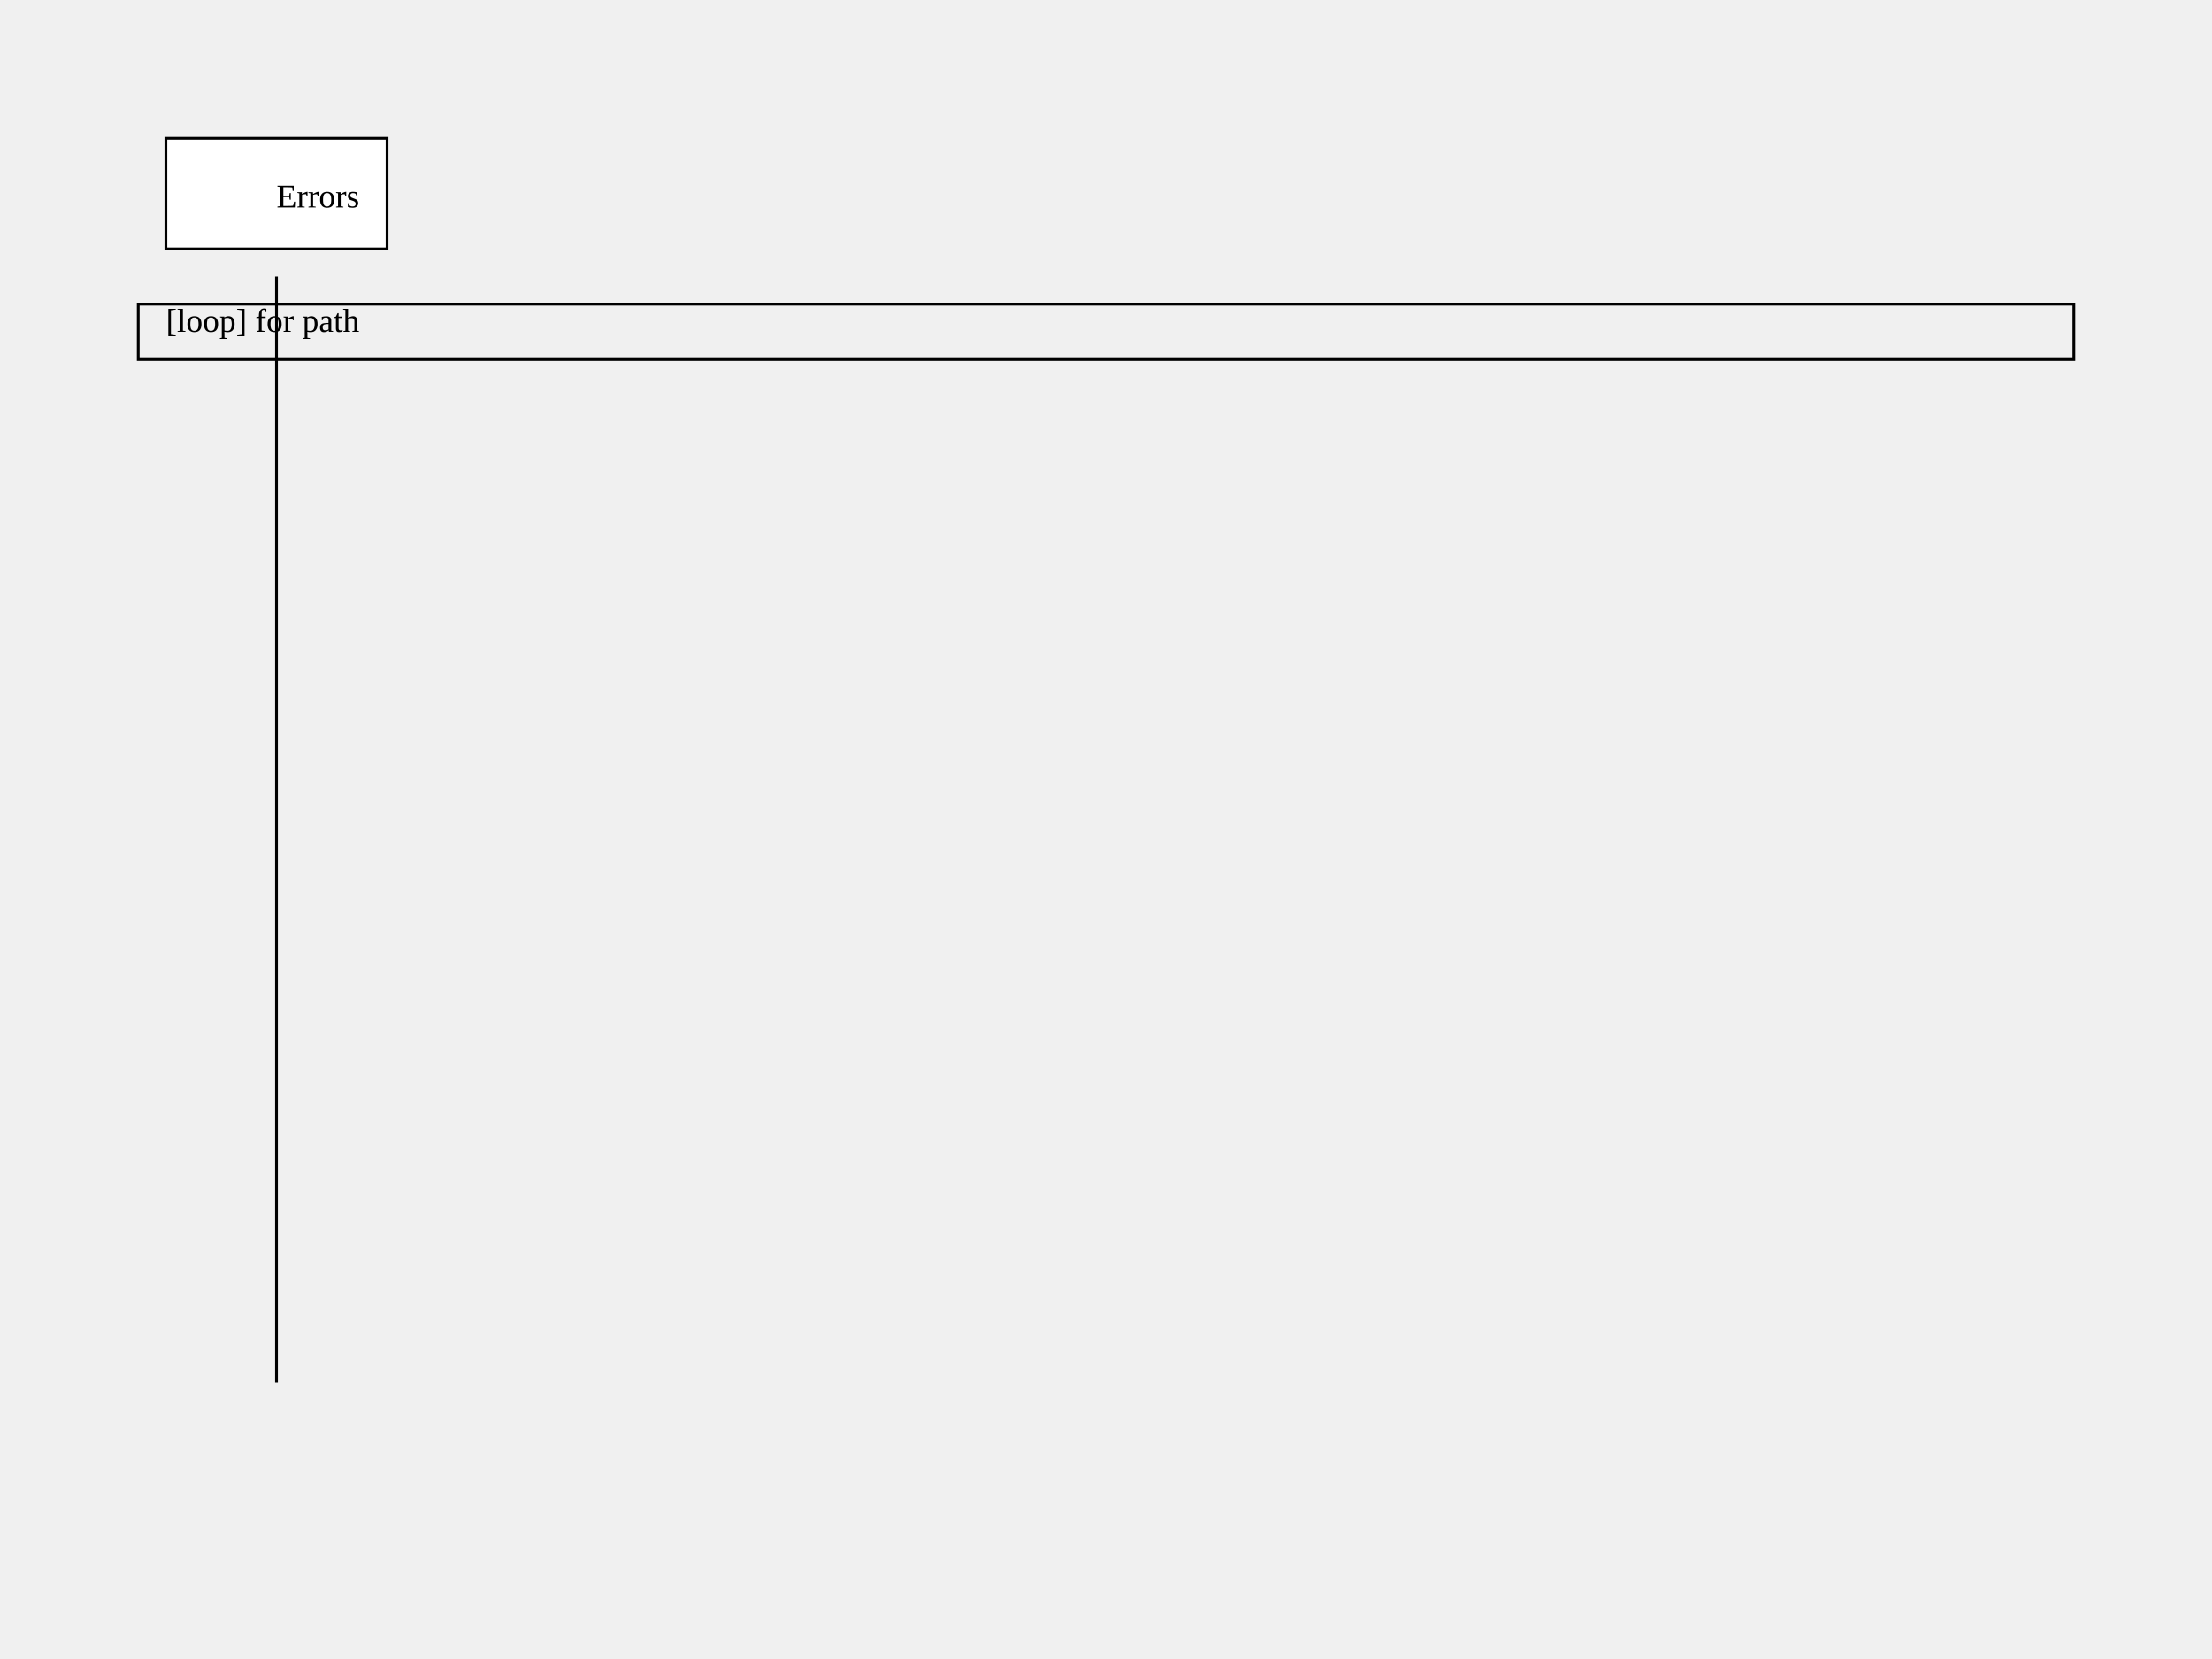
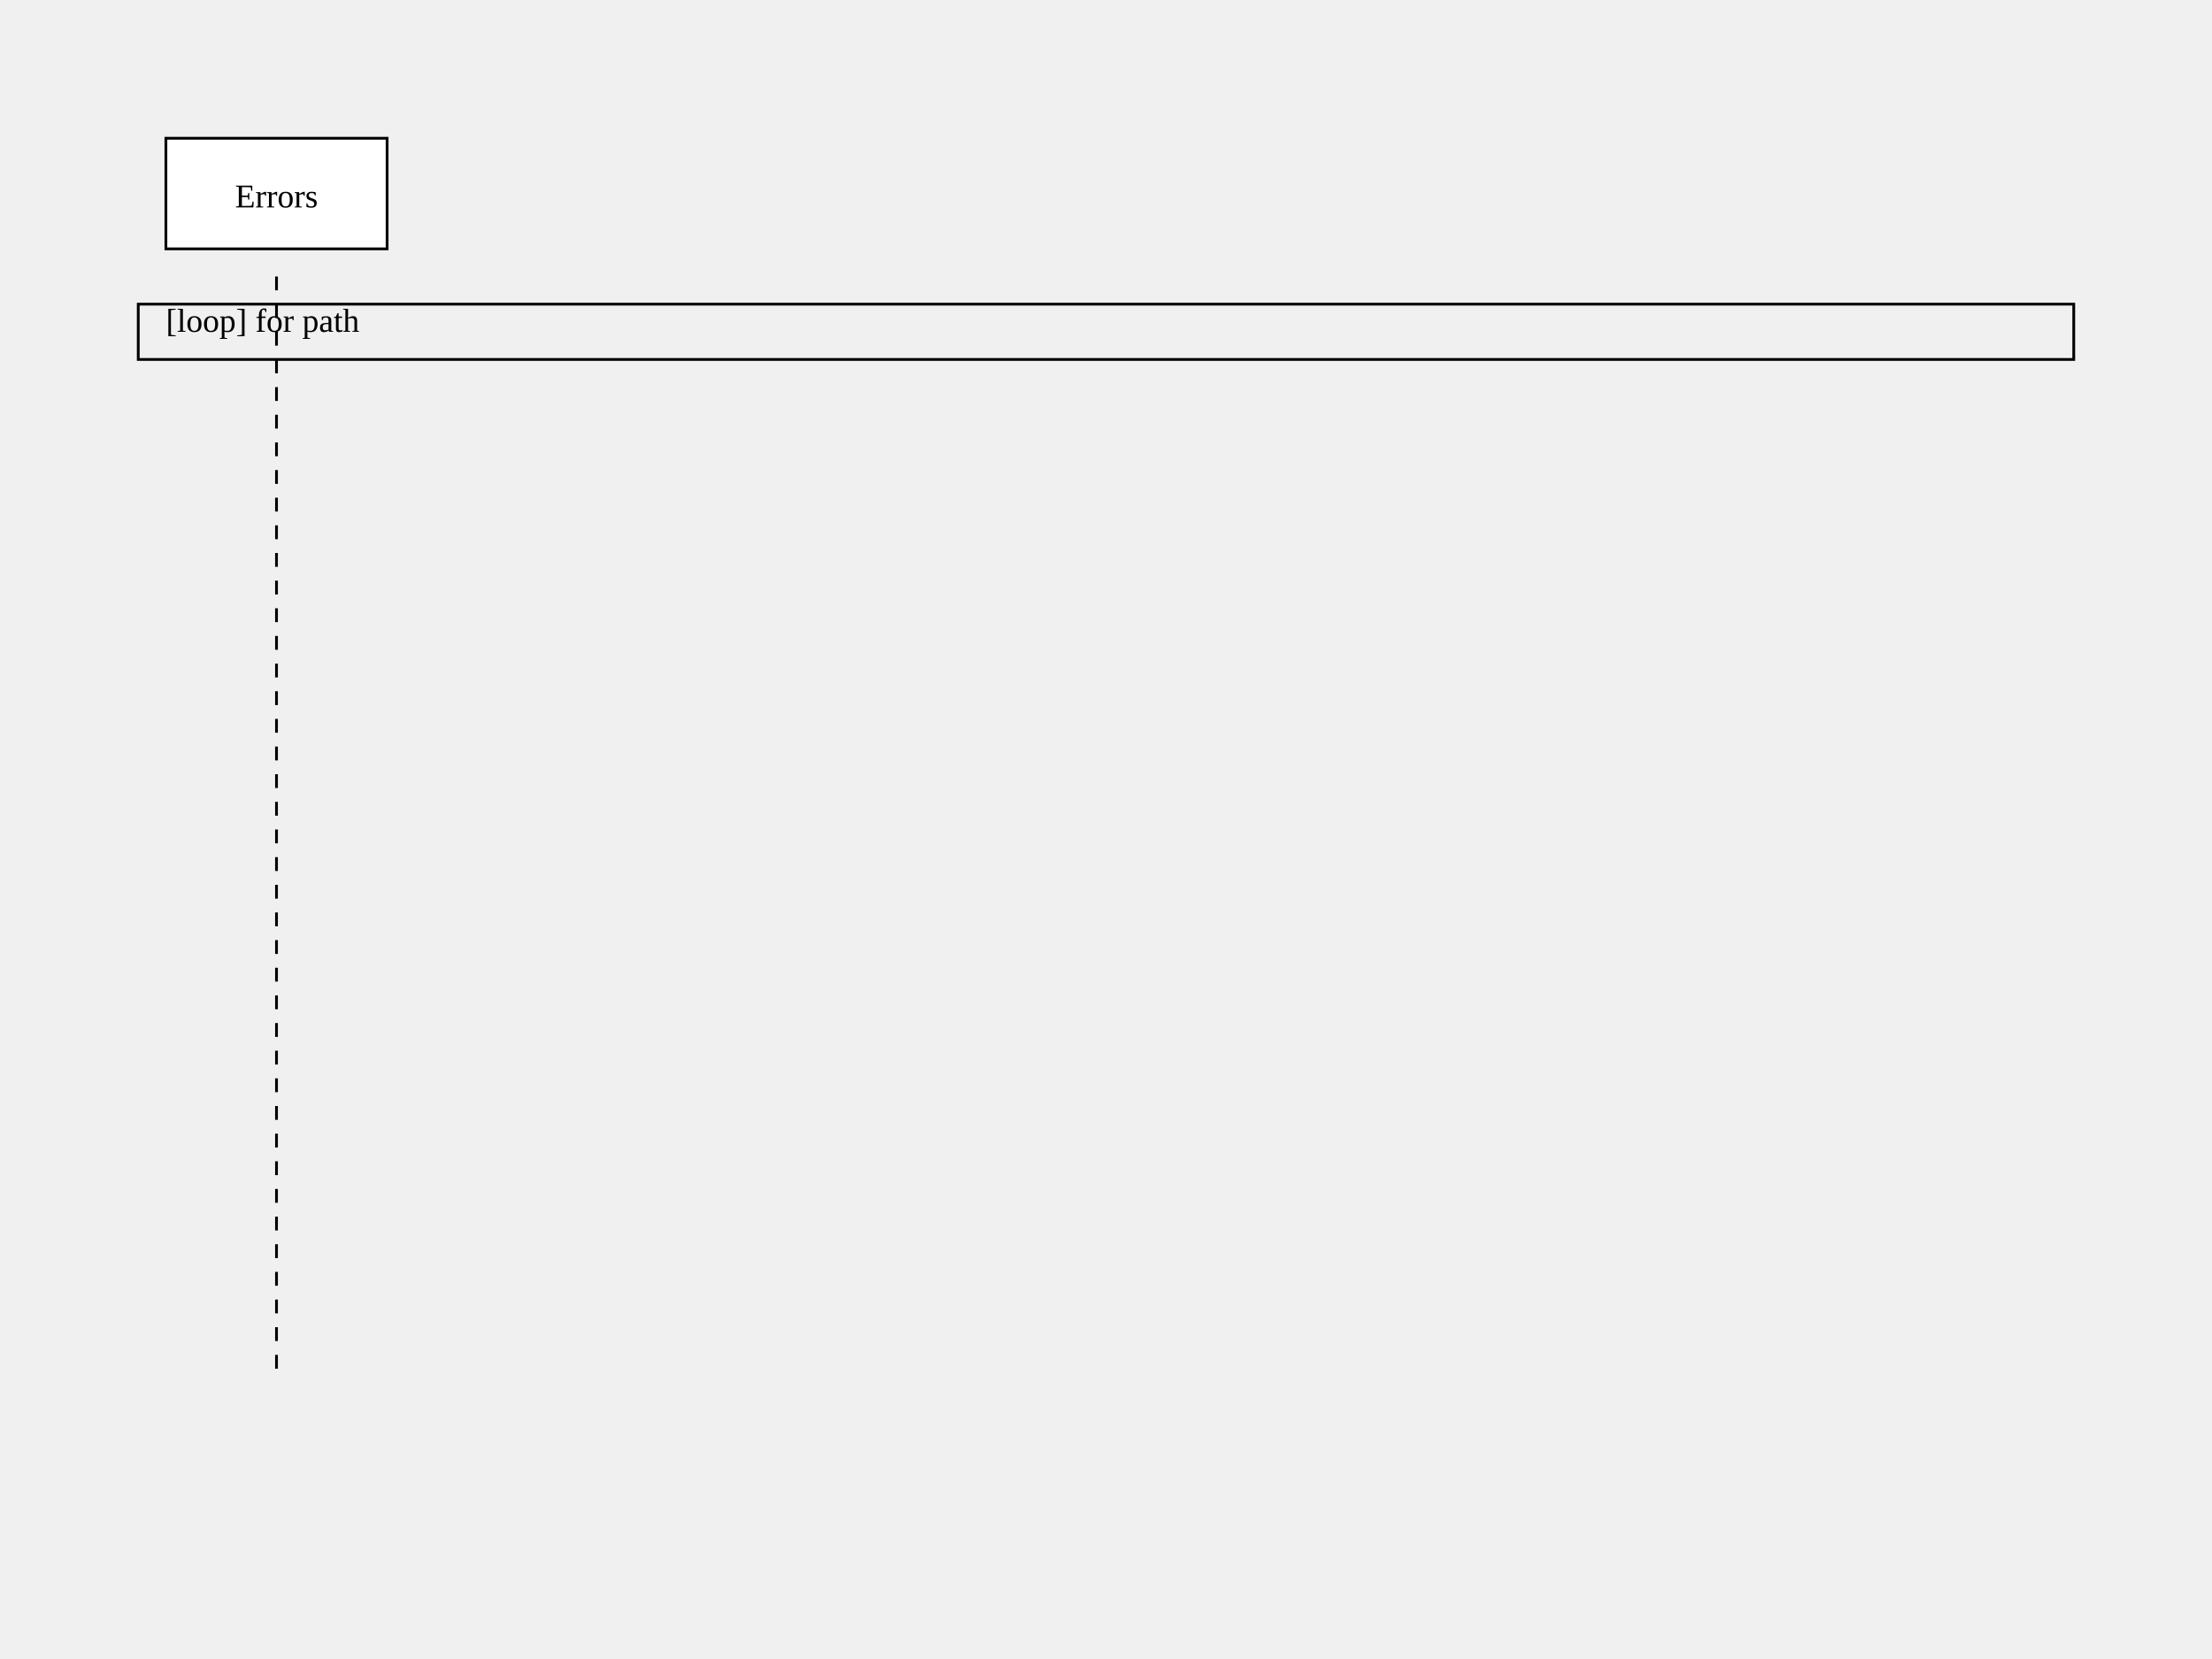
<svg xmlns="http://www.w3.org/2000/svg" viewBox="0 0 800 600" width="800" height="600">
  <rect x="60" y="50" width="80" height="40" fill="#fff" stroke="#000" />
-   <text x="100" y="75">Errors</text>
-   <line x1="100" y1="100" x2="100" y2="500" stroke="#000" class="dashed" />
-   <rect x="50" y="110" width="700" height="20" fill="none" stroke="#000" />
+   <text x="100" y="75" text-anchor="middle">Errors</text>
+   <line x1="100" y1="100" x2="100" y2="500" stroke-dasharray="5,5" stroke="#000" />
+   <rect x="50" y="110" width="700" height="20" stroke="#000" fill="none" />
  <text x="60" y="120">[loop] for path</text>
</svg>
